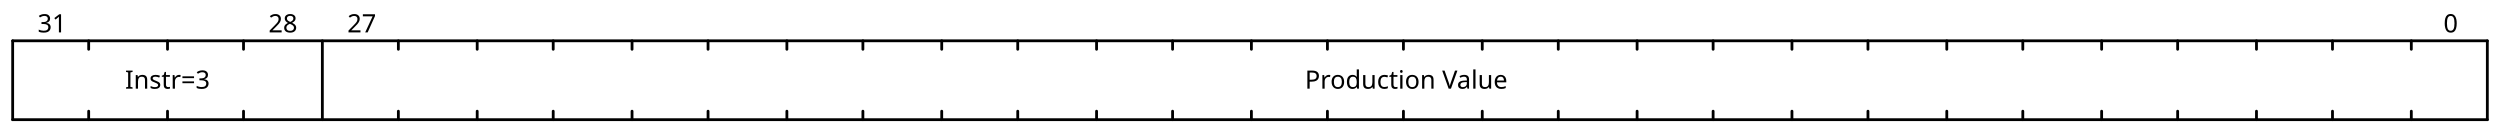
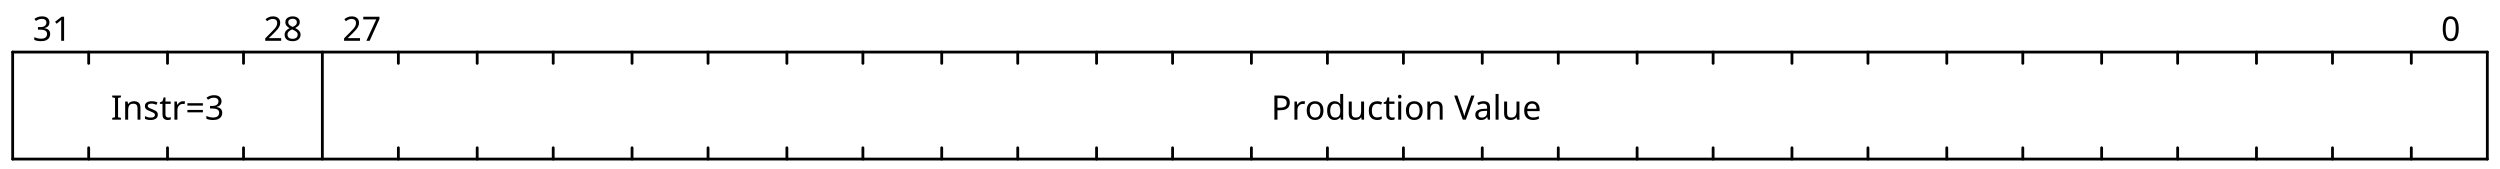
- <svg xmlns="http://www.w3.org/2000/svg" width="888" height="45" viewBox="0 0 888 45">
-   <g transform="translate(0.5,0.5)" text-anchor="middle" font-size="9" font-family="sans-serif" font-weight="normal">
-     <g transform="translate(4,14)">
+ <svg xmlns="http://www.w3.org/2000/svg" width="888" height="60" viewBox="0 0 888 60">
+   <g transform="translate(0.5,0.5)" text-anchor="middle" font-size="12" font-family="sans-serif" font-weight="normal">
+     <g transform="translate(4,18)">
      <g stroke="black" stroke-width="1" stroke-linecap="round">
        <line x2="879" />
-         <line x2="879" y1="28" y2="28" />
-         <line y2="28" />
-         <line x1="879" x2="879" y2="28" />
-         <line x1="852" x2="852" y2="3" />
-         <line x1="852" x2="852" y1="28" y2="25" />
-         <line x1="824" x2="824" y2="3" />
-         <line x1="824" x2="824" y1="28" y2="25" />
-         <line x1="797" x2="797" y2="3" />
-         <line x1="797" x2="797" y1="28" y2="25" />
-         <line x1="769" x2="769" y2="3" />
-         <line x1="769" x2="769" y1="28" y2="25" />
-         <line x1="742" x2="742" y2="3" />
-         <line x1="742" x2="742" y1="28" y2="25" />
-         <line x1="714" x2="714" y2="3" />
-         <line x1="714" x2="714" y1="28" y2="25" />
-         <line x1="687" x2="687" y2="3" />
-         <line x1="687" x2="687" y1="28" y2="25" />
-         <line x1="659" x2="659" y2="3" />
-         <line x1="659" x2="659" y1="28" y2="25" />
-         <line x1="632" x2="632" y2="3" />
-         <line x1="632" x2="632" y1="28" y2="25" />
-         <line x1="604" x2="604" y2="3" />
-         <line x1="604" x2="604" y1="28" y2="25" />
-         <line x1="577" x2="577" y2="3" />
-         <line x1="577" x2="577" y1="28" y2="25" />
-         <line x1="549" x2="549" y2="3" />
-         <line x1="549" x2="549" y1="28" y2="25" />
-         <line x1="522" x2="522" y2="3" />
-         <line x1="522" x2="522" y1="28" y2="25" />
-         <line x1="494" x2="494" y2="3" />
-         <line x1="494" x2="494" y1="28" y2="25" />
-         <line x1="467" x2="467" y2="3" />
-         <line x1="467" x2="467" y1="28" y2="25" />
-         <line x1="440" x2="440" y2="3" />
-         <line x1="440" x2="440" y1="28" y2="25" />
-         <line x1="412" x2="412" y2="3" />
-         <line x1="412" x2="412" y1="28" y2="25" />
-         <line x1="385" x2="385" y2="3" />
-         <line x1="385" x2="385" y1="28" y2="25" />
-         <line x1="357" x2="357" y2="3" />
-         <line x1="357" x2="357" y1="28" y2="25" />
-         <line x1="330" x2="330" y2="3" />
-         <line x1="330" x2="330" y1="28" y2="25" />
-         <line x1="302" x2="302" y2="3" />
-         <line x1="302" x2="302" y1="28" y2="25" />
-         <line x1="275" x2="275" y2="3" />
-         <line x1="275" x2="275" y1="28" y2="25" />
-         <line x1="247" x2="247" y2="3" />
-         <line x1="247" x2="247" y1="28" y2="25" />
-         <line x1="220" x2="220" y2="3" />
-         <line x1="220" x2="220" y1="28" y2="25" />
-         <line x1="192" x2="192" y2="3" />
-         <line x1="192" x2="192" y1="28" y2="25" />
-         <line x1="165" x2="165" y2="3" />
-         <line x1="165" x2="165" y1="28" y2="25" />
-         <line x1="137" x2="137" y2="3" />
-         <line x1="137" x2="137" y1="28" y2="25" />
-         <line x1="110" x2="110" y2="28" />
-         <line x1="82" x2="82" y2="3" />
-         <line x1="82" x2="82" y1="28" y2="25" />
-         <line x1="55" x2="55" y2="3" />
-         <line x1="55" x2="55" y1="28" y2="25" />
-         <line x1="27" x2="27" y2="3" />
-         <line x1="27" x2="27" y1="28" y2="25" />
+         <line x2="879" y1="38" y2="38" />
+         <line y2="38" />
+         <line x1="879" x2="879" y2="38" />
+         <line x1="852" x2="852" y2="4" />
+         <line x1="852" x2="852" y1="38" y2="34" />
+         <line x1="824" x2="824" y2="4" />
+         <line x1="824" x2="824" y1="38" y2="34" />
+         <line x1="797" x2="797" y2="4" />
+         <line x1="797" x2="797" y1="38" y2="34" />
+         <line x1="769" x2="769" y2="4" />
+         <line x1="769" x2="769" y1="38" y2="34" />
+         <line x1="742" x2="742" y2="4" />
+         <line x1="742" x2="742" y1="38" y2="34" />
+         <line x1="714" x2="714" y2="4" />
+         <line x1="714" x2="714" y1="38" y2="34" />
+         <line x1="687" x2="687" y2="4" />
+         <line x1="687" x2="687" y1="38" y2="34" />
+         <line x1="659" x2="659" y2="4" />
+         <line x1="659" x2="659" y1="38" y2="34" />
+         <line x1="632" x2="632" y2="4" />
+         <line x1="632" x2="632" y1="38" y2="34" />
+         <line x1="604" x2="604" y2="4" />
+         <line x1="604" x2="604" y1="38" y2="34" />
+         <line x1="577" x2="577" y2="4" />
+         <line x1="577" x2="577" y1="38" y2="34" />
+         <line x1="549" x2="549" y2="4" />
+         <line x1="549" x2="549" y1="38" y2="34" />
+         <line x1="522" x2="522" y2="4" />
+         <line x1="522" x2="522" y1="38" y2="34" />
+         <line x1="494" x2="494" y2="4" />
+         <line x1="494" x2="494" y1="38" y2="34" />
+         <line x1="467" x2="467" y2="4" />
+         <line x1="467" x2="467" y1="38" y2="34" />
+         <line x1="440" x2="440" y2="4" />
+         <line x1="440" x2="440" y1="38" y2="34" />
+         <line x1="412" x2="412" y2="4" />
+         <line x1="412" x2="412" y1="38" y2="34" />
+         <line x1="385" x2="385" y2="4" />
+         <line x1="385" x2="385" y1="38" y2="34" />
+         <line x1="357" x2="357" y2="4" />
+         <line x1="357" x2="357" y1="38" y2="34" />
+         <line x1="330" x2="330" y2="4" />
+         <line x1="330" x2="330" y1="38" y2="34" />
+         <line x1="302" x2="302" y2="4" />
+         <line x1="302" x2="302" y1="38" y2="34" />
+         <line x1="275" x2="275" y2="4" />
+         <line x1="275" x2="275" y1="38" y2="34" />
+         <line x1="247" x2="247" y2="4" />
+         <line x1="247" x2="247" y1="38" y2="34" />
+         <line x1="220" x2="220" y2="4" />
+         <line x1="220" x2="220" y1="38" y2="34" />
+         <line x1="192" x2="192" y2="4" />
+         <line x1="192" x2="192" y1="38" y2="34" />
+         <line x1="165" x2="165" y2="4" />
+         <line x1="165" x2="165" y1="38" y2="34" />
+         <line x1="137" x2="137" y2="4" />
+         <line x1="137" x2="137" y1="38" y2="34" />
+         <line x1="110" x2="110" y2="38" />
+         <line x1="82" x2="82" y2="4" />
+         <line x1="82" x2="82" y1="38" y2="34" />
+         <line x1="55" x2="55" y2="4" />
+         <line x1="55" x2="55" y1="38" y2="34" />
+         <line x1="27" x2="27" y2="4" />
+         <line x1="27" x2="27" y1="38" y2="34" />
      </g>
      <g>
        <g />
-         <g transform="translate(14,-9)">
+         <g transform="translate(14,-10)">
          <g transform="translate(852)">
            <text y="6">0</text>
          </g>
          <g transform="translate(110)">
            <text y="6">27</text>
          </g>
          <g transform="translate(82)">
            <text y="6">28</text>
          </g>
          <g transform="translate(0)">
            <text y="6">31</text>
          </g>
        </g>
-         <g transform="translate(14,11)">
+         <g transform="translate(14,18)">
          <g transform="translate(481)">
            <text y="6">
              <tspan>Production Value</tspan>
            </text>
          </g>
          <g transform="translate(41)">
            <text y="6">
              <tspan>Instr=3</tspan>
            </text>
          </g>
        </g>
-         <g transform="translate(14,32)" />
+         <g transform="translate(14,44)" />
      </g>
    </g>
  </g>
</svg>
